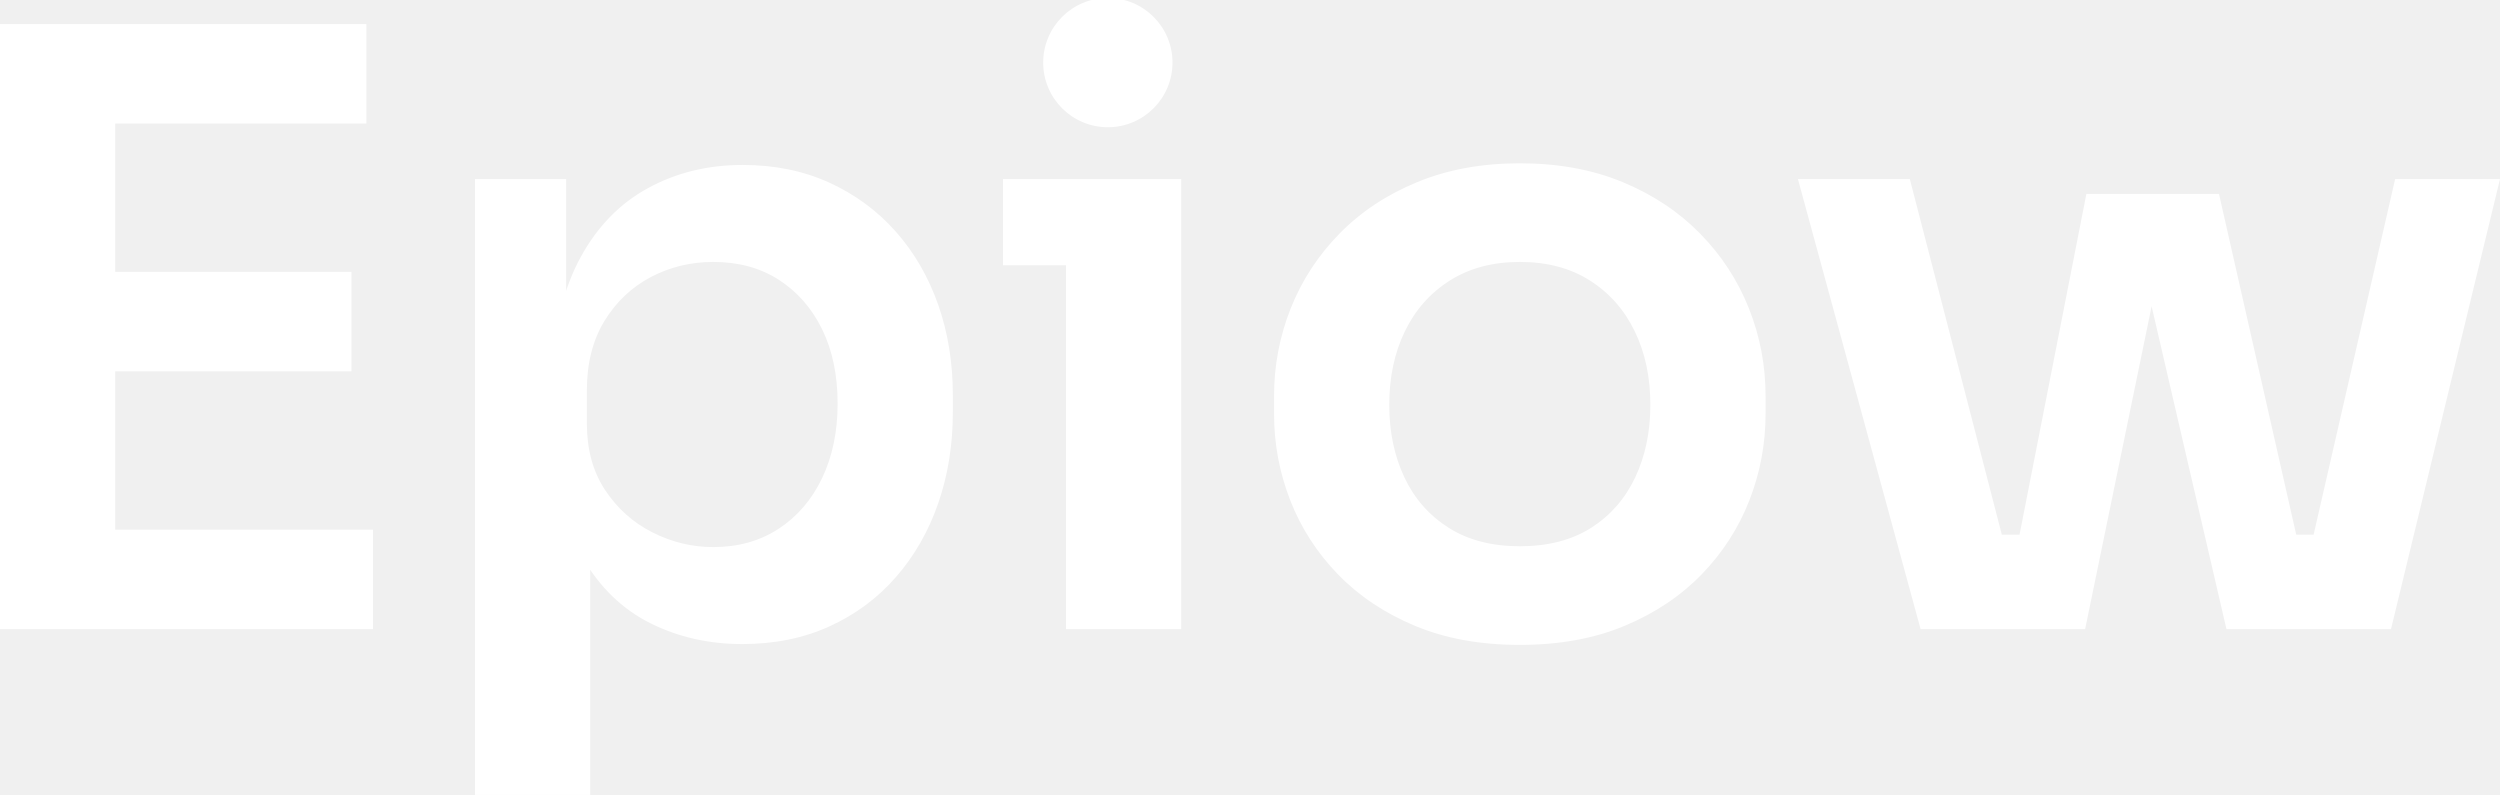
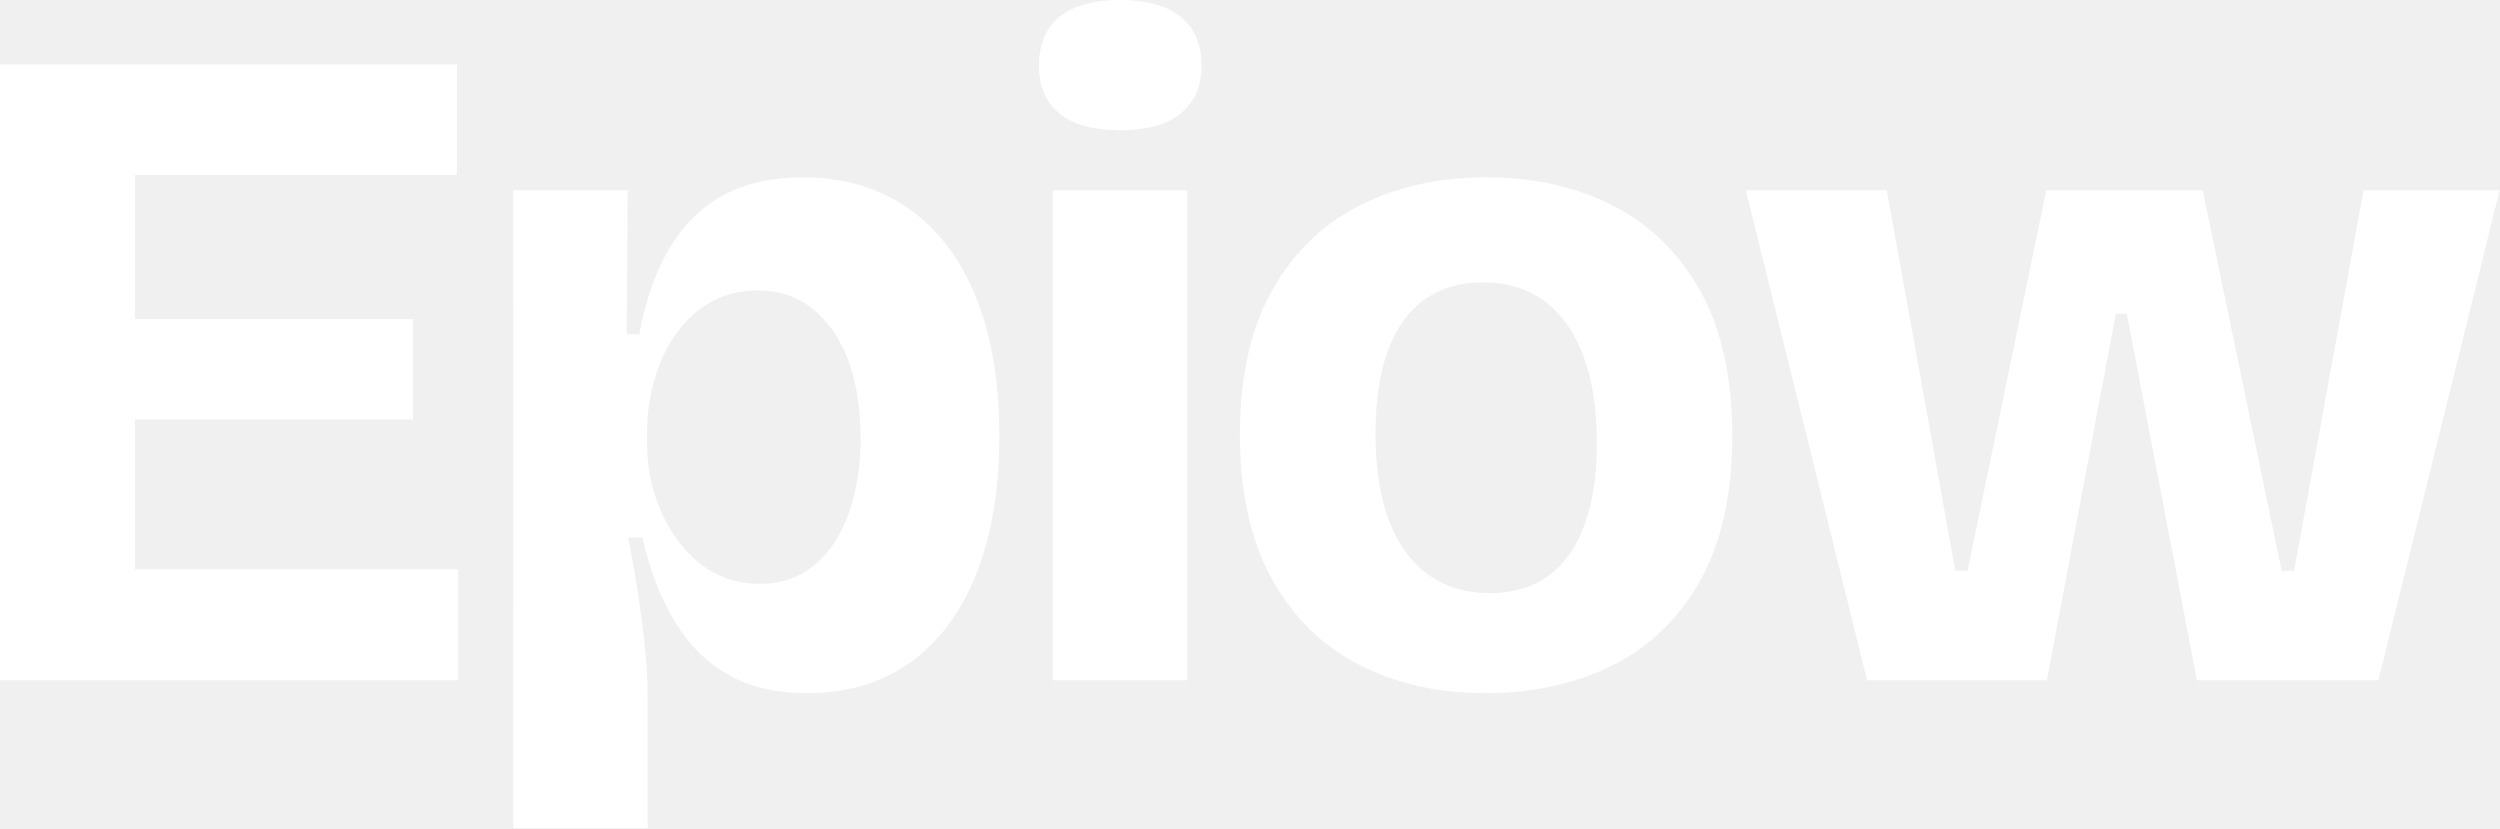
- <svg xmlns="http://www.w3.org/2000/svg" width="201.276" height="64" viewBox="0 0 3016 959" role="img" aria-label="Epiow">
-   <path d="M0 759V29H139V759ZM119 759V639H450V759ZM119 448V328H424V448ZM119 149V29H442V149ZM573 959V216H683V450.5L666 449.5Q670 366 700.5 310.2Q731 254.5 782 226.8Q833 199 896 199Q953.5 199 1000.2 220.2Q1047 241.5 1080.5 279.2Q1114 317 1131.8 367.5Q1149.5 418 1149.5 476.5V497.5Q1149.5 556 1132 606.8Q1114.5 657.5 1081.2 695.8Q1048 734 1001 755.5Q954 777 895.5 777Q835 777 784.5 751.8Q734 726.5 702.8 672.8Q671.5 619 668 534.5L712 601.5V959ZM860.5 660Q905.5 660 939.2 638Q973 616 991.8 576.8Q1010.5 537.5 1010.5 487Q1010.5 435.5 991.8 397.2Q973 359 939.5 337.5Q906 316 860.5 316Q820 316 785.2 334.2Q750.5 352.5 729.2 387.2Q708 422 708 471V511Q708 558 730 591.2Q752 624.5 787 642.2Q822 660 860.5 660ZM1286 759V216H1425V759ZM1210 320V216H1425V320ZM1833.5 778Q1762 778 1707 755Q1652 732 1614 692.8Q1576 653.5 1556.5 603.5Q1537 553.5 1537 499V478Q1537 422.5 1557.2 371.8Q1577.5 321 1616 281.8Q1654.5 242.5 1709.5 219.8Q1764.5 197 1833.5 197Q1903 197 1957.8 219.8Q2012.5 242.5 2051 281.8Q2089.5 321 2109.8 371.8Q2130 422.5 2130 478V499Q2130 553.5 2110.5 603.5Q2091 653.5 2053 692.8Q2015 732 1960 755Q1905 778 1833.5 778ZM1833.5 659Q1884.5 659 1919.5 636.8Q1954.5 614.5 1972.8 575.8Q1991 537 1991 488.5Q1991 438.5 1972.2 399.8Q1953.5 361 1918.2 338.5Q1883 316 1833.5 316Q1784.5 316 1749 338.5Q1713.5 361 1694.8 399.8Q1676 438.5 1676 488.5Q1676 537 1694.2 575.8Q1712.5 614.5 1747.8 636.8Q1783 659 1833.5 659ZM2414 759 2517 234H2677L2796 759H2686L2565 237H2623L2515.5 759ZM2372.5 759 2372 645H2482.5L2483 759ZM2317 759 2169 216H2304L2444.5 759ZM2720.5 759 2721 645H2831.5L2831 759ZM2765 759 2889.5 216H3016L2884.5 759Z" fill="#FFFFFF" />
-   <circle cx="1336.5" cy="75.5" r="78" fill="#FFFFFF" />
+ <svg xmlns="http://www.w3.org/2000/svg" width="193.08" height="64" viewBox="0 0 2679 888" role="img" aria-label="Epiow">
+   <path d="M0 729V69H144.5V729ZM101.1 729V610.1H491V729ZM101.1 449.6V341.9H442.6V449.6ZM101.1 187.5V69H489.6V187.5ZM550 887.6 550.1 442.5 550 203.9H672.6L671.6 357.6L685 358.5Q695.5 302.2 718.2 264.7Q741 227.1 776.4 208.6Q811.9 190 859.4 190Q925.7 190 973 223Q1020.3 255.9 1045.6 317.8Q1070.9 379.8 1070.9 467.3Q1070.9 552.8 1046.4 614.6Q1021.9 676.4 975.8 709.6Q929.7 742.8 864.6 742.8Q815.8 742.8 781 723.4Q746.2 703.9 723.4 666.6Q700.6 629.2 688.3 575.9L673.3 576Q678.9 605.5 683.6 635.4Q688.2 665.4 691.1 693.6Q694 721.8 694 747.7V887.6ZM813.6 625.6Q848.8 625.6 872.9 605.5Q897 585.3 909.6 549.8Q922.2 514.3 922.2 469.5Q922.2 422.1 909.2 386.7Q896.1 351.4 871.3 331.3Q846.6 311.3 812 311.3Q783.3 311.3 761.3 323.9Q739.2 336.5 724.1 358.1Q709 379.7 701.3 406.5Q693.5 433.4 693.5 462.2V476.4Q693.5 499.1 698.9 520.5Q704.4 542 714.7 561Q725 580 739.6 594.7Q754.3 609.3 773 617.5Q791.7 625.6 813.6 625.6ZM1128.2 729V203.9H1272.1V729ZM1200 139.6Q1157.9 139.6 1135.6 121.8Q1113.4 104 1113.4 70.2Q1113.4 35.6 1135.7 17.8Q1158 0 1200 0Q1242.9 0 1265.2 18Q1287.5 36 1287.5 70.2Q1287.5 103.5 1265.2 121.6Q1242.8 139.6 1200 139.6ZM1592.2 742.8Q1514.9 742.8 1455.4 711.8Q1396 680.9 1362.4 619.4Q1328.7 557.8 1328.7 466Q1328.7 372.4 1363.1 311.3Q1397.5 250.2 1457.2 220.1Q1516.9 190 1592.5 190Q1670.1 190 1729.6 220.9Q1789 251.8 1822.7 313.1Q1856.3 374.5 1856.3 467Q1856.3 561.3 1821.7 622.6Q1787.1 684 1727.1 713.4Q1667.2 742.8 1592.2 742.8ZM1596.2 635.6Q1633.5 635.6 1659 617.2Q1684.6 598.8 1697.9 562.6Q1711.2 526.4 1711.2 475Q1711.2 420.2 1697 382Q1682.8 343.8 1655.7 323.2Q1628.6 302.6 1588.8 302.6Q1552.5 302.6 1526.6 321Q1500.7 339.4 1487.3 375.6Q1474 411.8 1474 464.1Q1474 546.9 1506.2 591.2Q1538.5 635.6 1596.2 635.6ZM2000.8 729 1870.8 203.9H2021.9L2095.3 611.7H2108.4L2192.8 203.9H2360.4L2445 611.7H2458.3L2532.8 203.9H2678.6L2548.7 729H2354.2L2279.1 336.2H2267.3L2193.4 729Z" fill="#FFFFFF" />
</svg>
